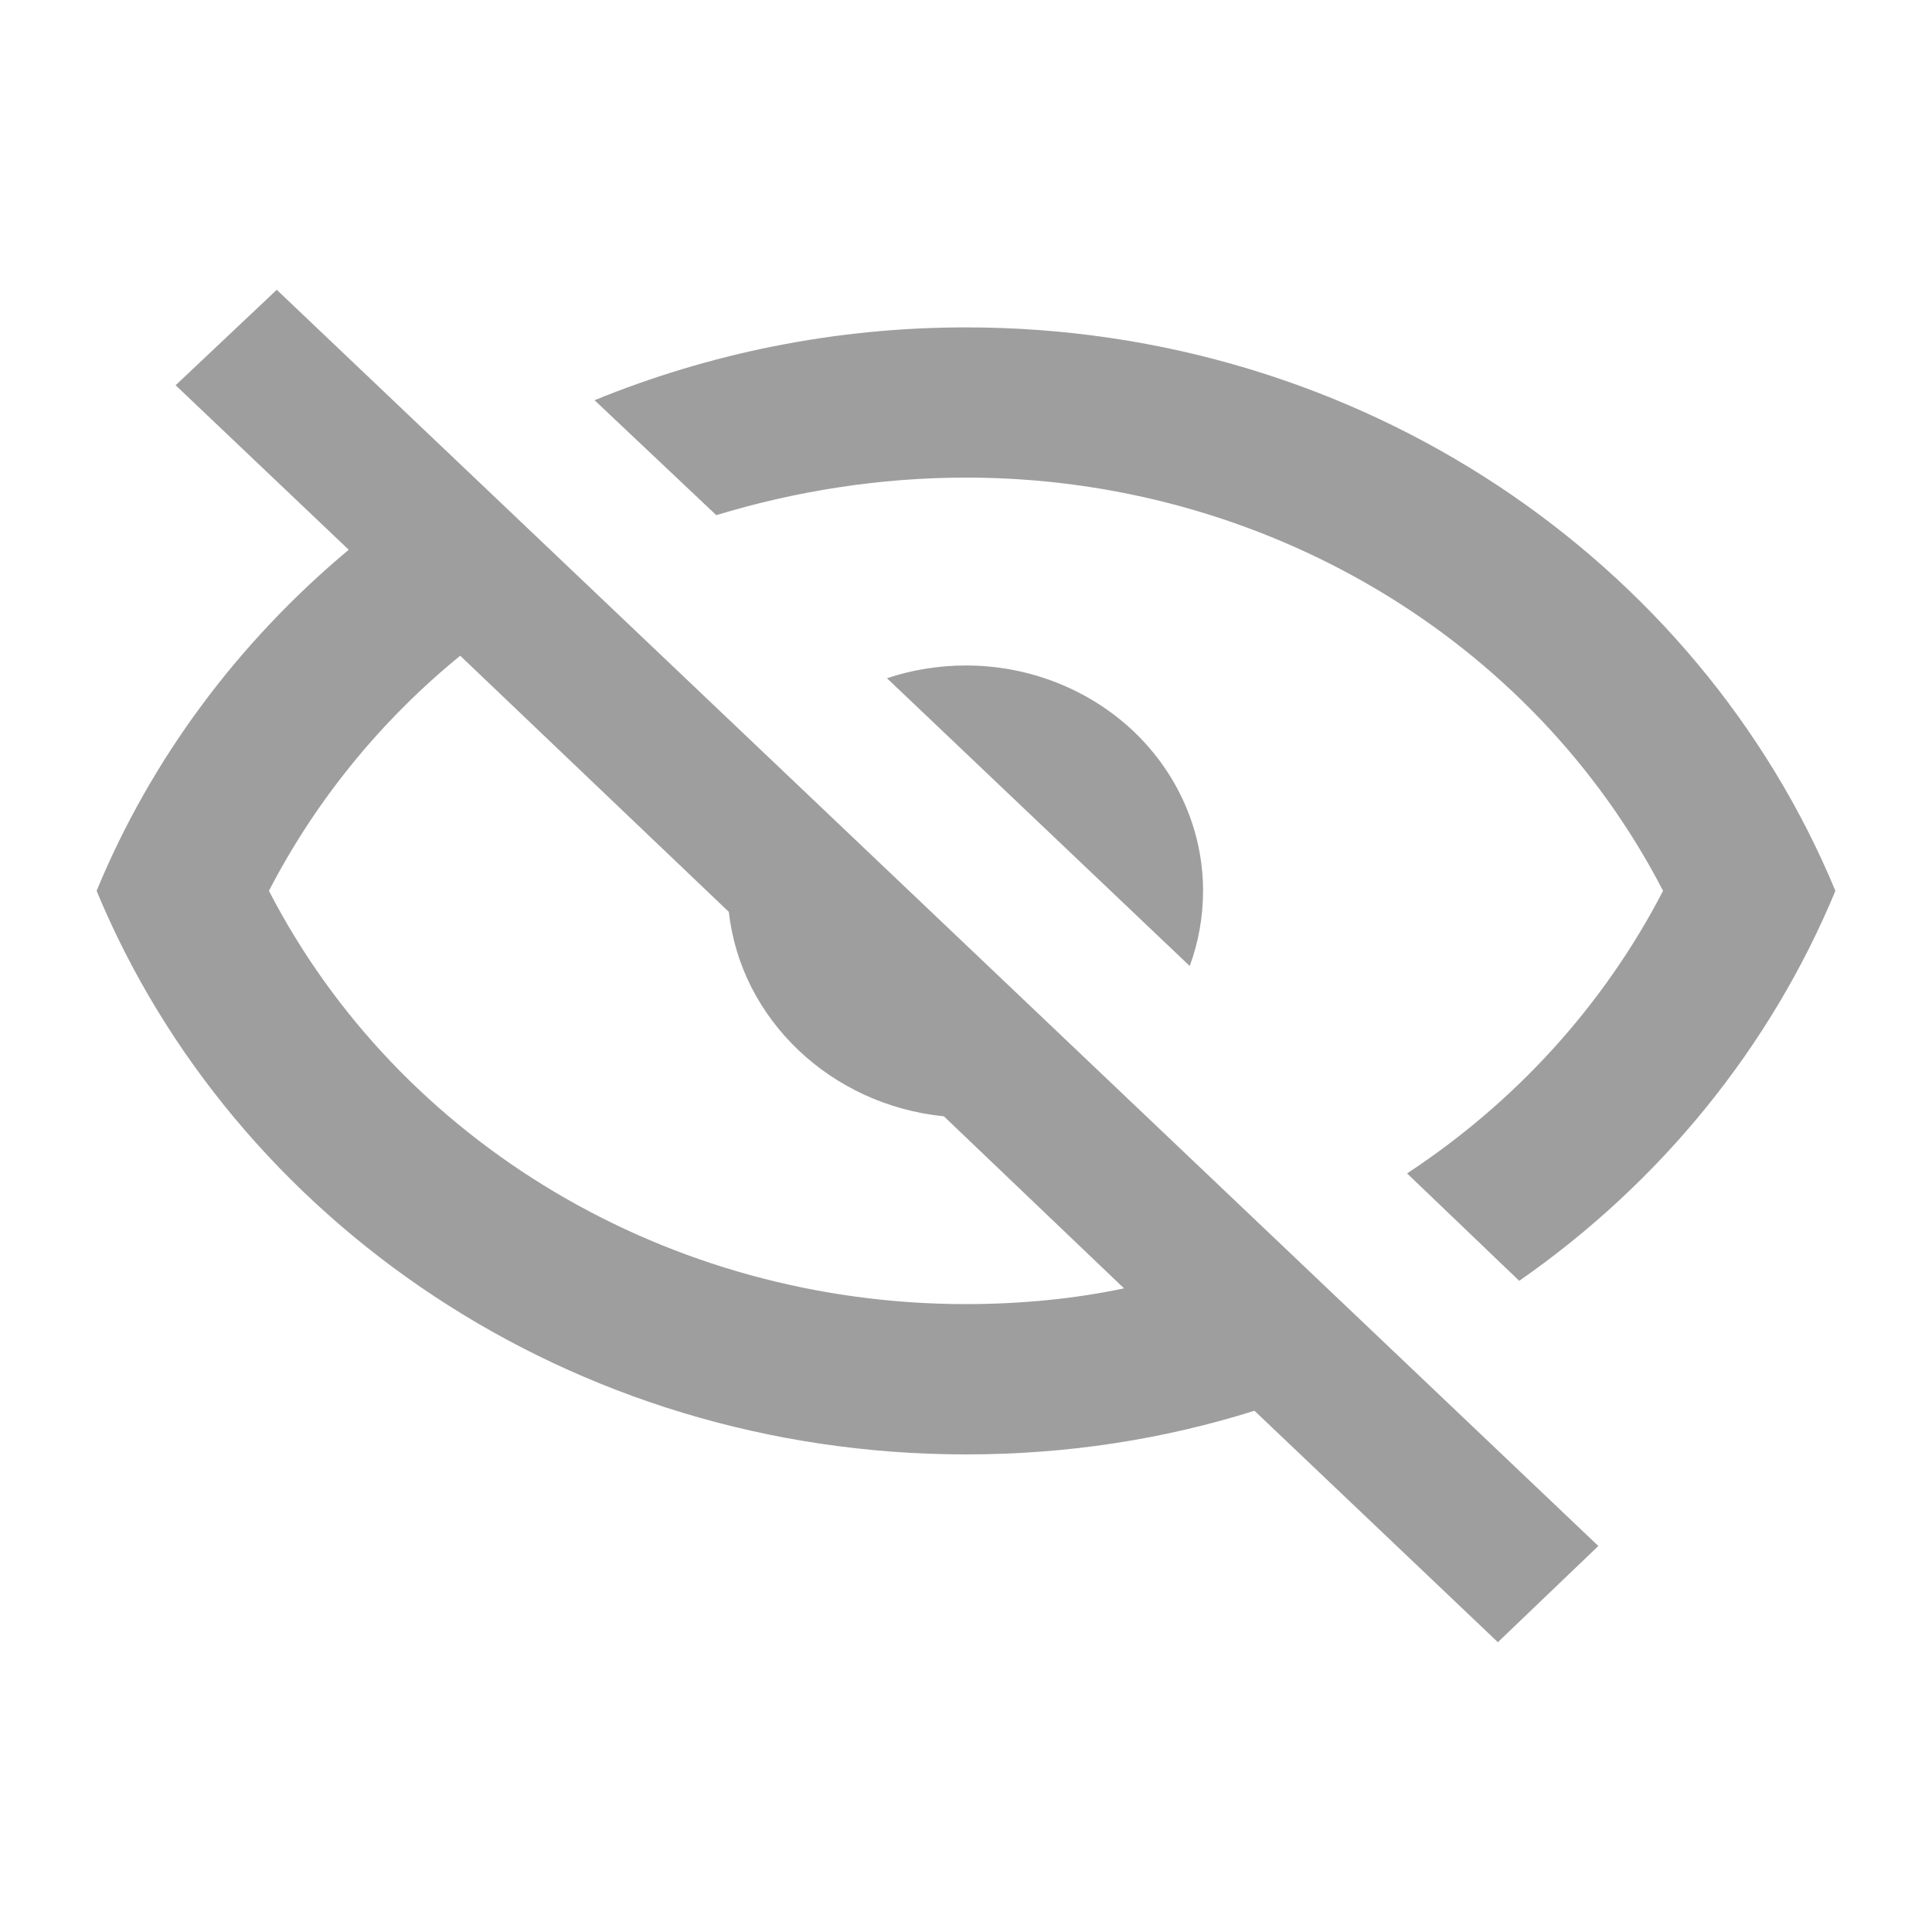
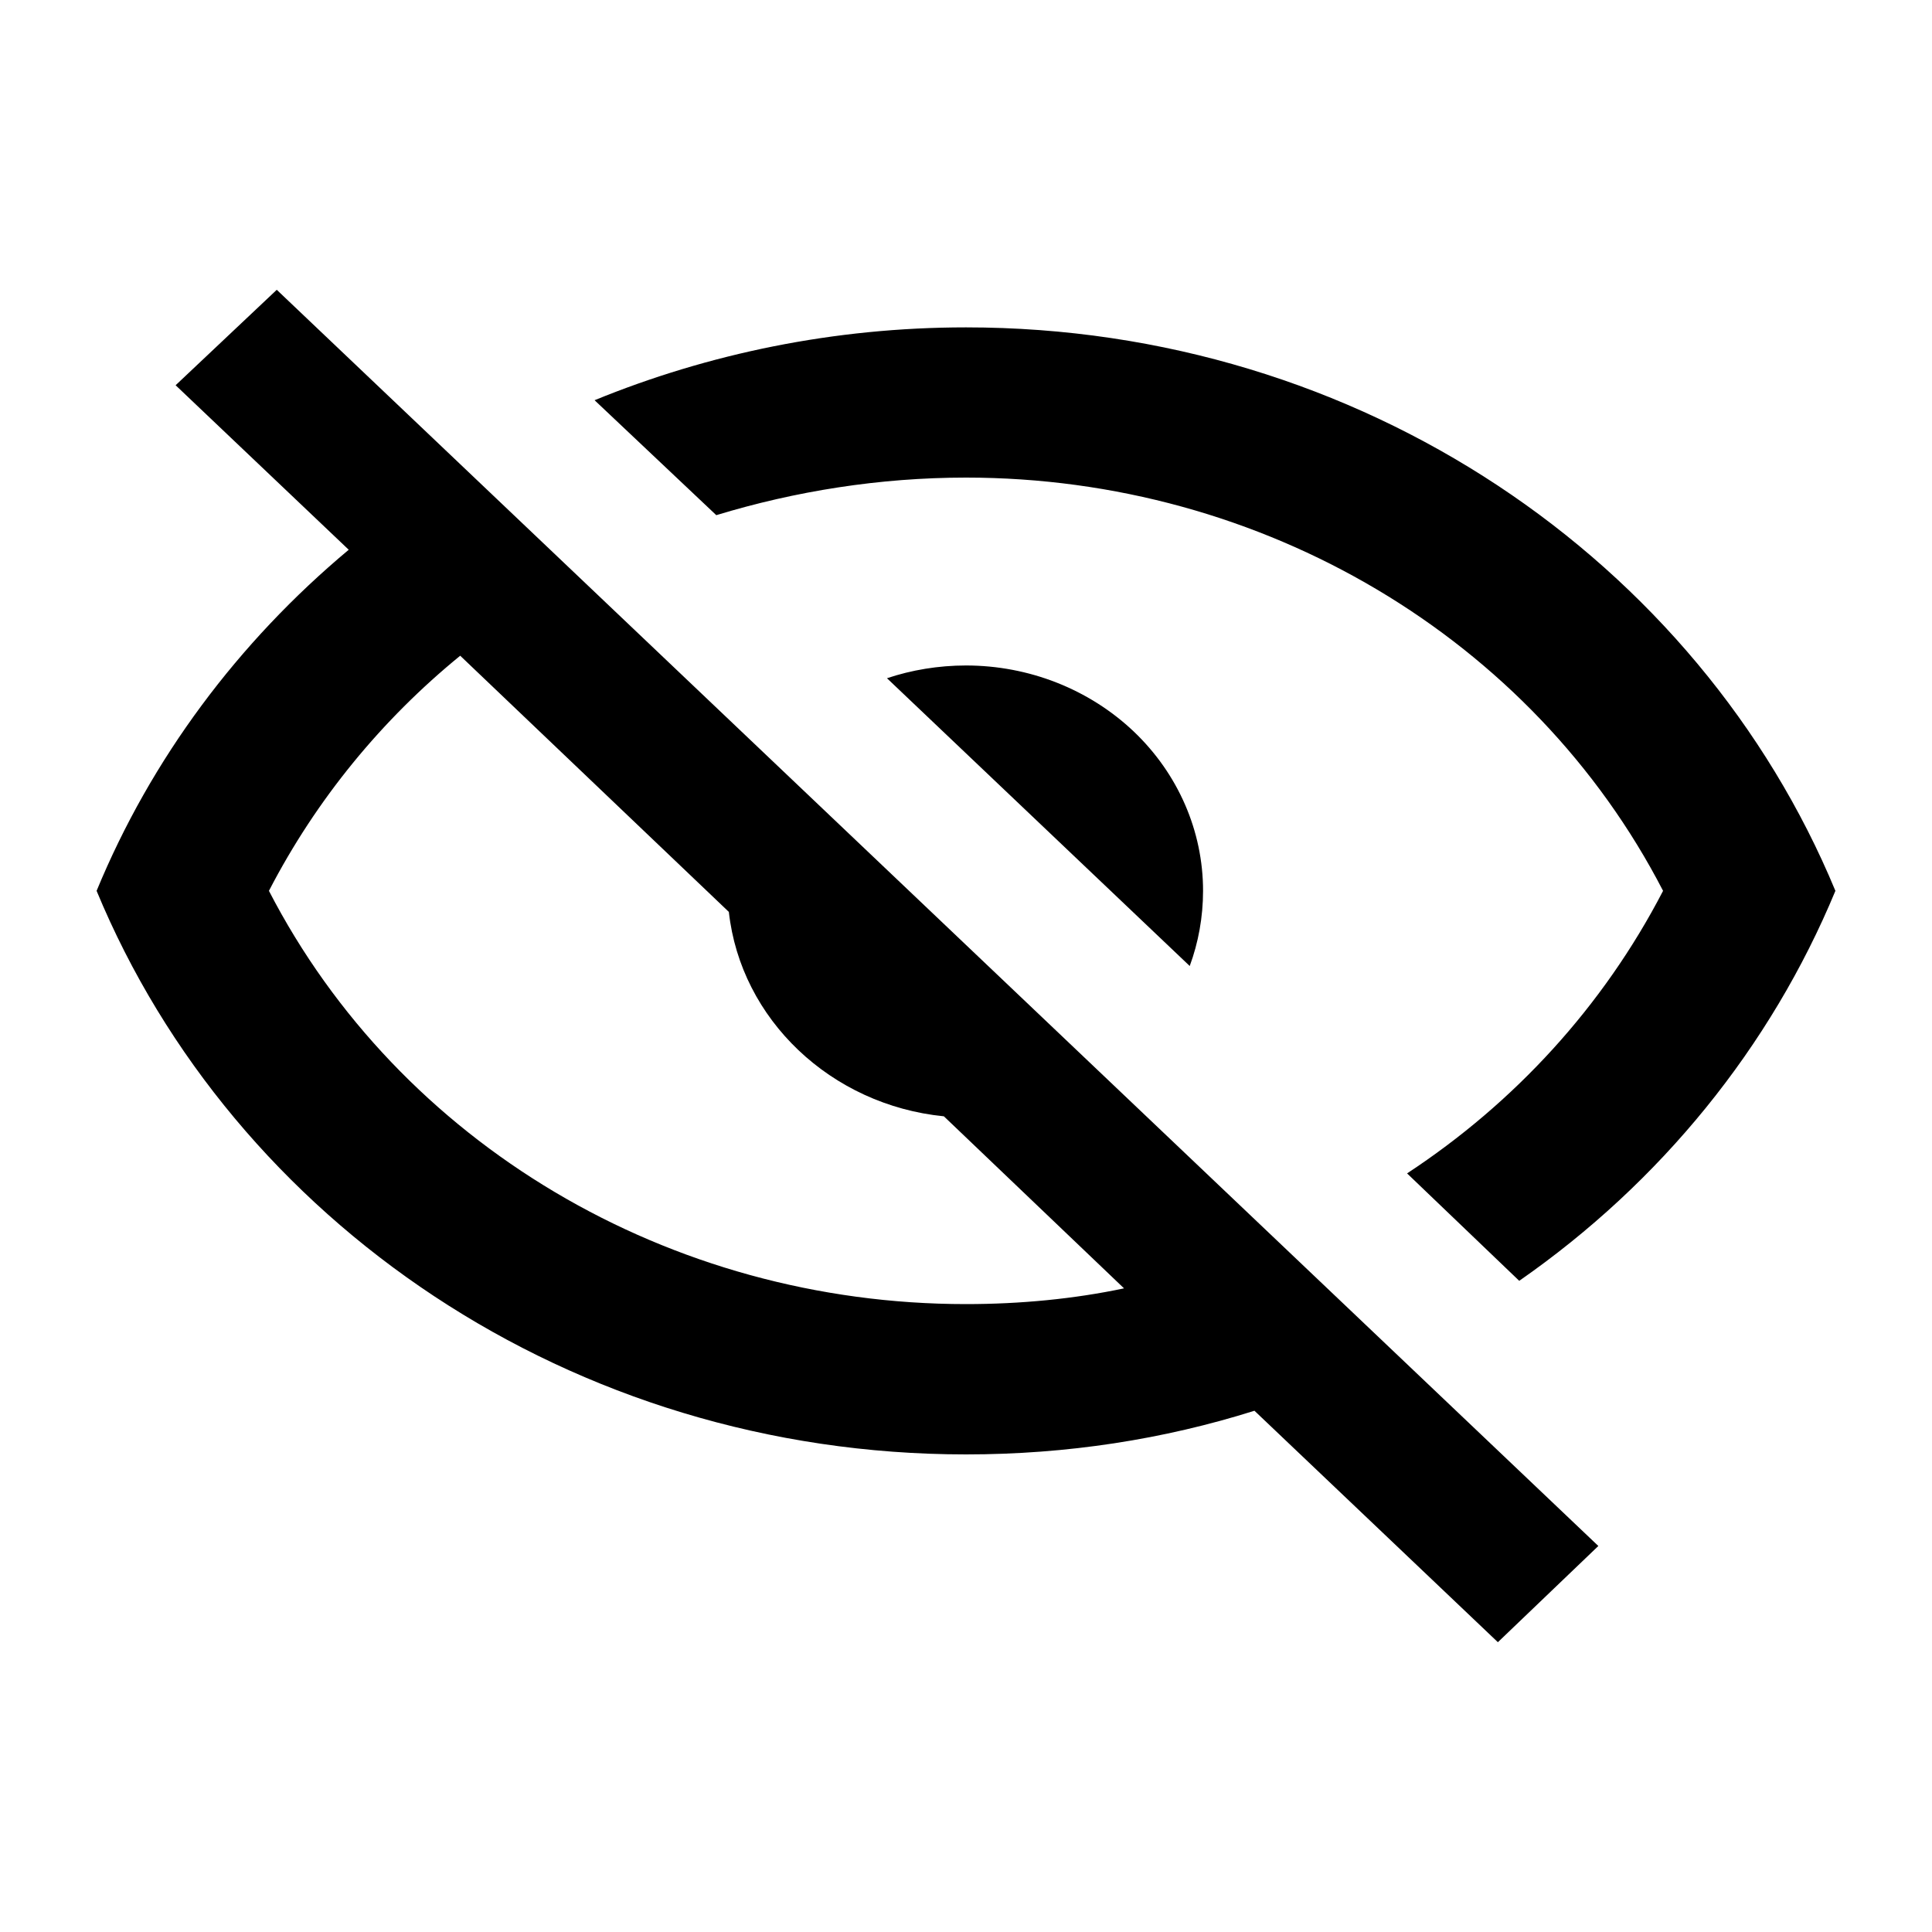
- <svg xmlns="http://www.w3.org/2000/svg" width="20" height="20" viewBox="0 0 20 20" fill="none">
-   <path d="M1.818 3.988L2.865 3L16.546 16.004L15.506 17L12.986 14.604C12.046 14.9 11.047 15.056 10 15.056C5.909 15.056 2.415 12.637 1 9.222C1.565 7.853 2.465 6.648 3.61 5.691L1.818 3.988ZM10 6.889C10.651 6.889 11.275 7.135 11.736 7.572C12.196 8.01 12.454 8.603 12.454 9.222C12.454 9.494 12.405 9.759 12.316 10L9.182 7.021C9.435 6.936 9.714 6.889 10 6.889ZM10 3.389C14.091 3.389 17.584 5.808 19 9.222C18.329 10.84 17.192 12.24 15.727 13.259L14.566 12.147C15.678 11.416 16.595 10.42 17.216 9.222C15.866 6.609 13.076 4.944 10 4.944C9.108 4.944 8.233 5.084 7.415 5.333L6.155 4.143C7.333 3.661 8.634 3.389 10 3.389ZM2.784 9.222C4.134 11.836 6.924 13.5 10 13.5C10.565 13.5 11.121 13.446 11.636 13.337L9.771 11.556C8.601 11.439 7.668 10.552 7.545 9.44L4.764 6.788C3.954 7.449 3.275 8.273 2.784 9.222Z" fill="#9E9E9E" />
+ <svg xmlns="http://www.w3.org/2000/svg" width="20" height="20" viewBox="0 0 20 20" fill="currentColor">
+   <path d="M1.818 3.988L2.865 3L16.546 16.004L15.506 17L12.986 14.604C12.046 14.9 11.047 15.056 10 15.056C5.909 15.056 2.415 12.637 1 9.222C1.565 7.853 2.465 6.648 3.61 5.691L1.818 3.988ZM10 6.889C10.651 6.889 11.275 7.135 11.736 7.572C12.196 8.01 12.454 8.603 12.454 9.222C12.454 9.494 12.405 9.759 12.316 10L9.182 7.021C9.435 6.936 9.714 6.889 10 6.889ZM10 3.389C14.091 3.389 17.584 5.808 19 9.222C18.329 10.84 17.192 12.24 15.727 13.259L14.566 12.147C15.678 11.416 16.595 10.42 17.216 9.222C15.866 6.609 13.076 4.944 10 4.944C9.108 4.944 8.233 5.084 7.415 5.333L6.155 4.143C7.333 3.661 8.634 3.389 10 3.389ZM2.784 9.222C4.134 11.836 6.924 13.5 10 13.5C10.565 13.5 11.121 13.446 11.636 13.337L9.771 11.556C8.601 11.439 7.668 10.552 7.545 9.44L4.764 6.788C3.954 7.449 3.275 8.273 2.784 9.222Z" />
</svg>
